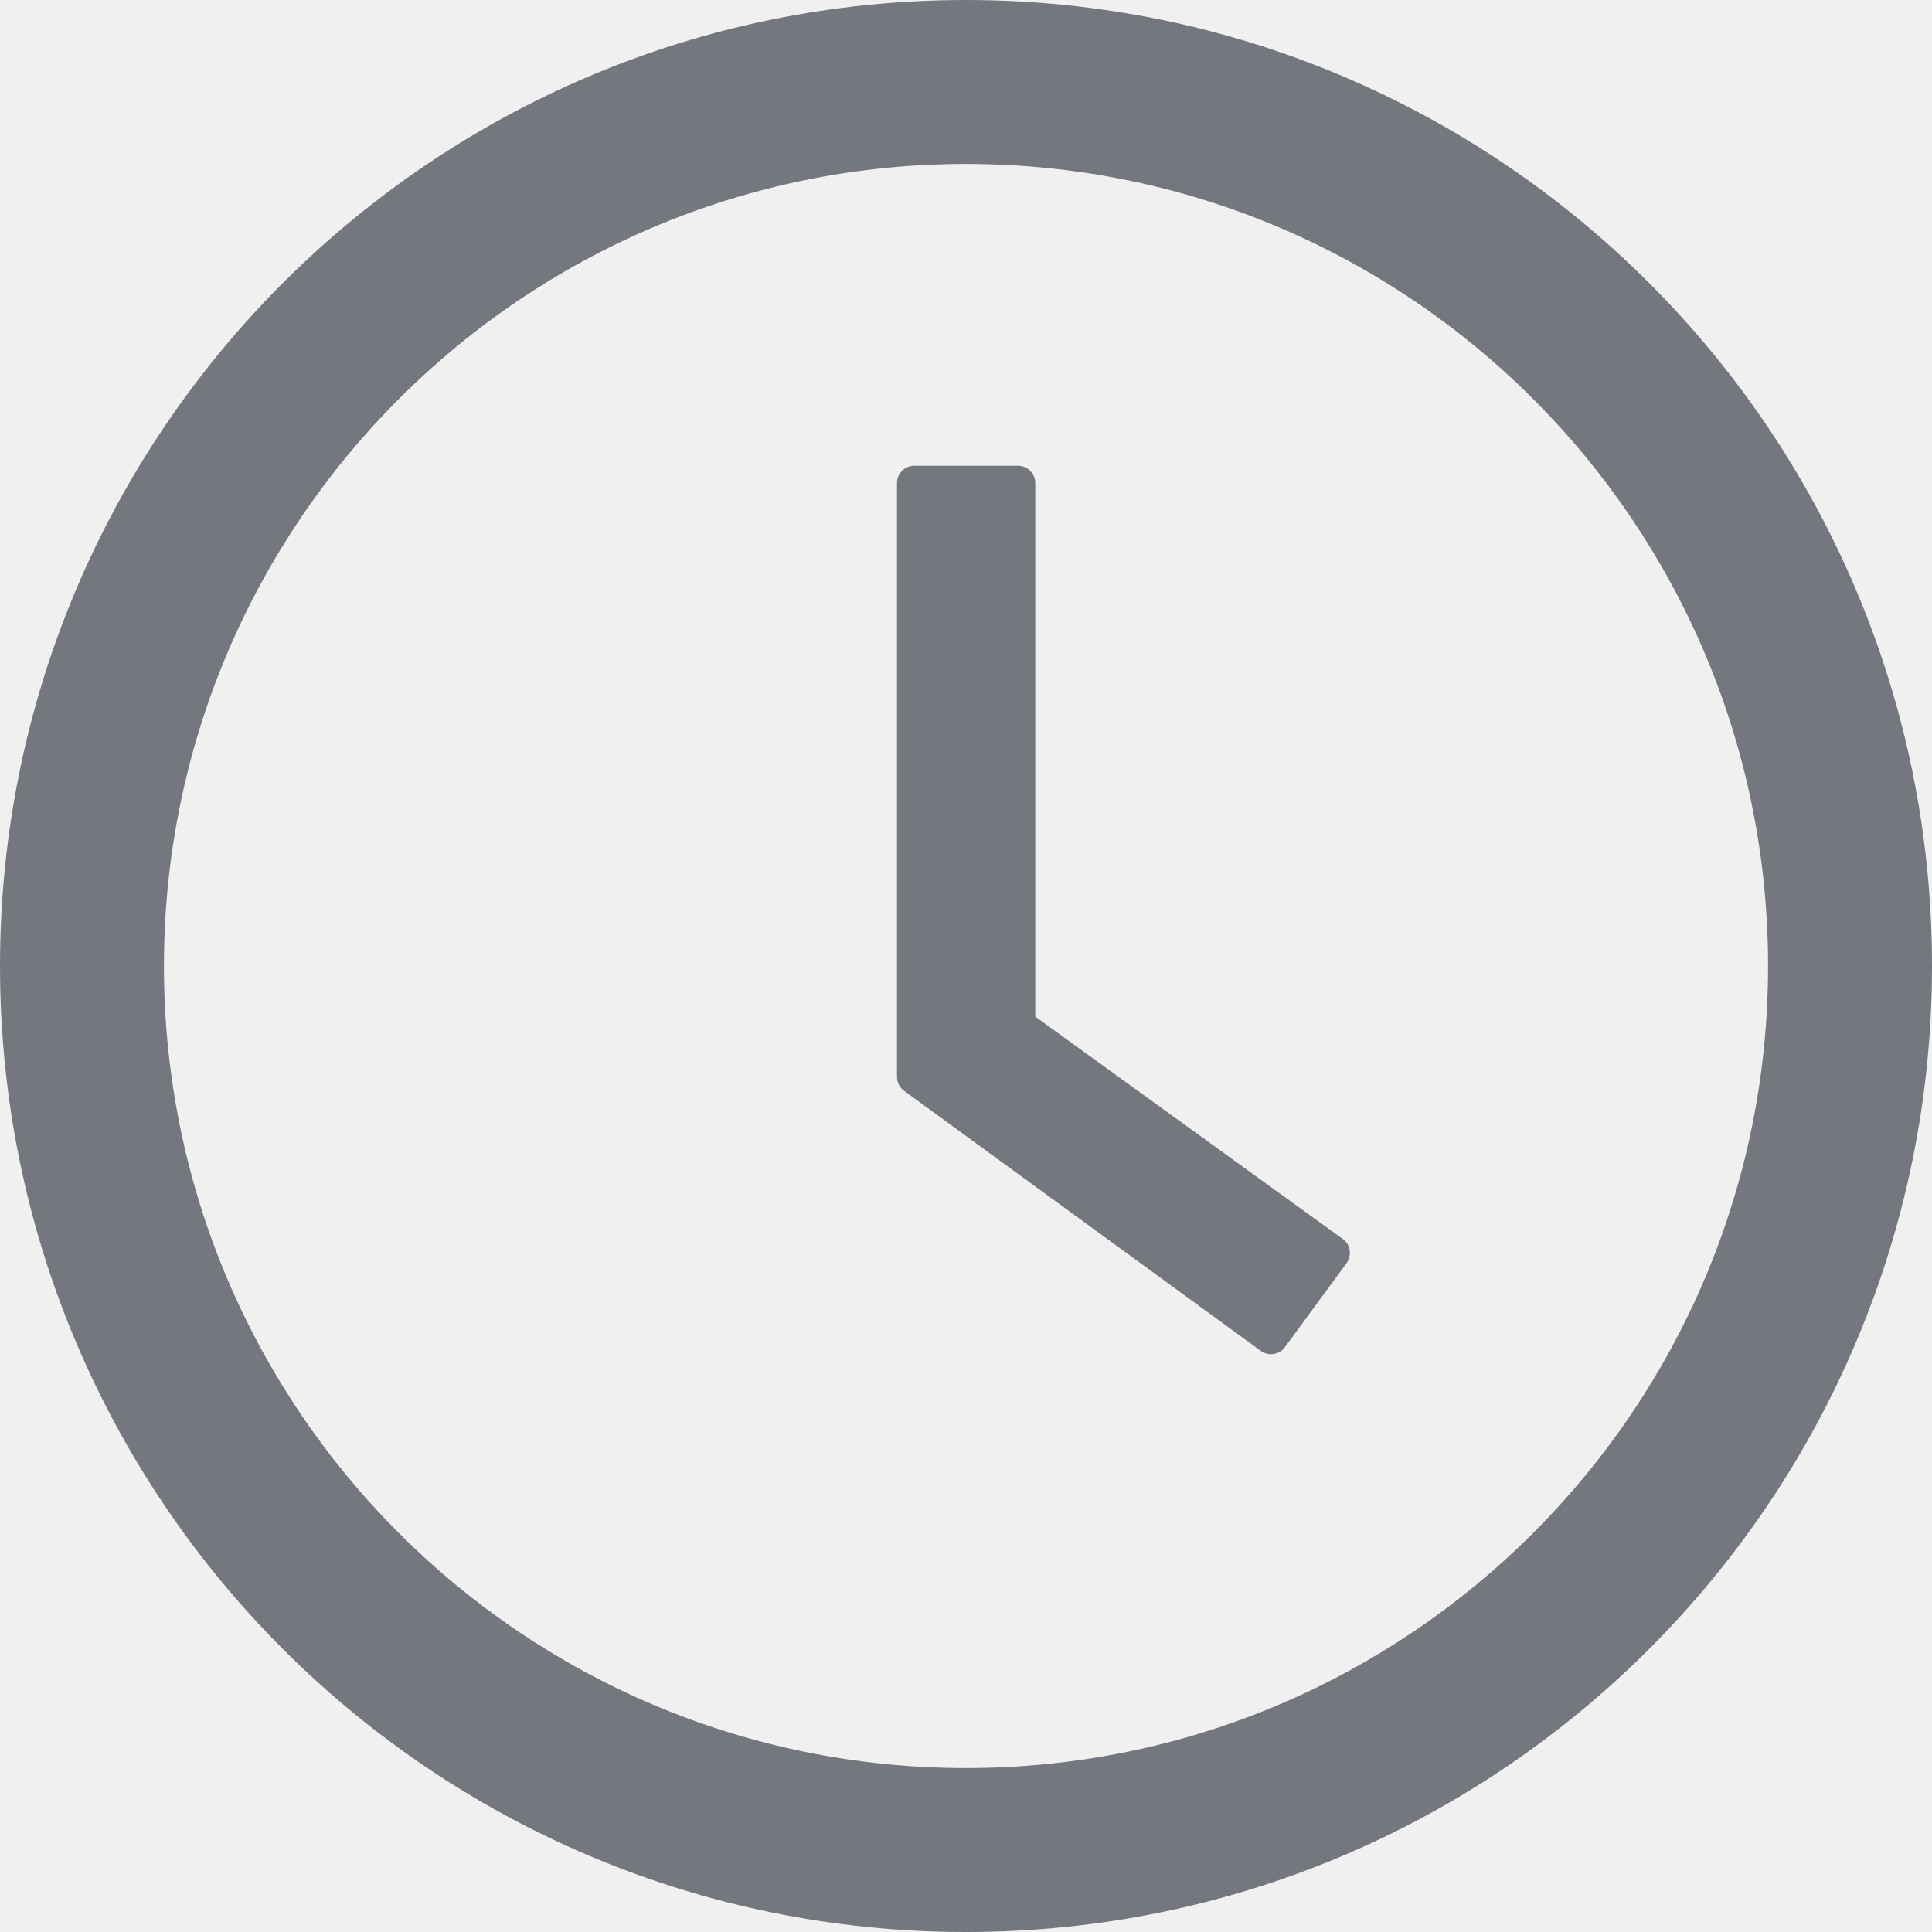
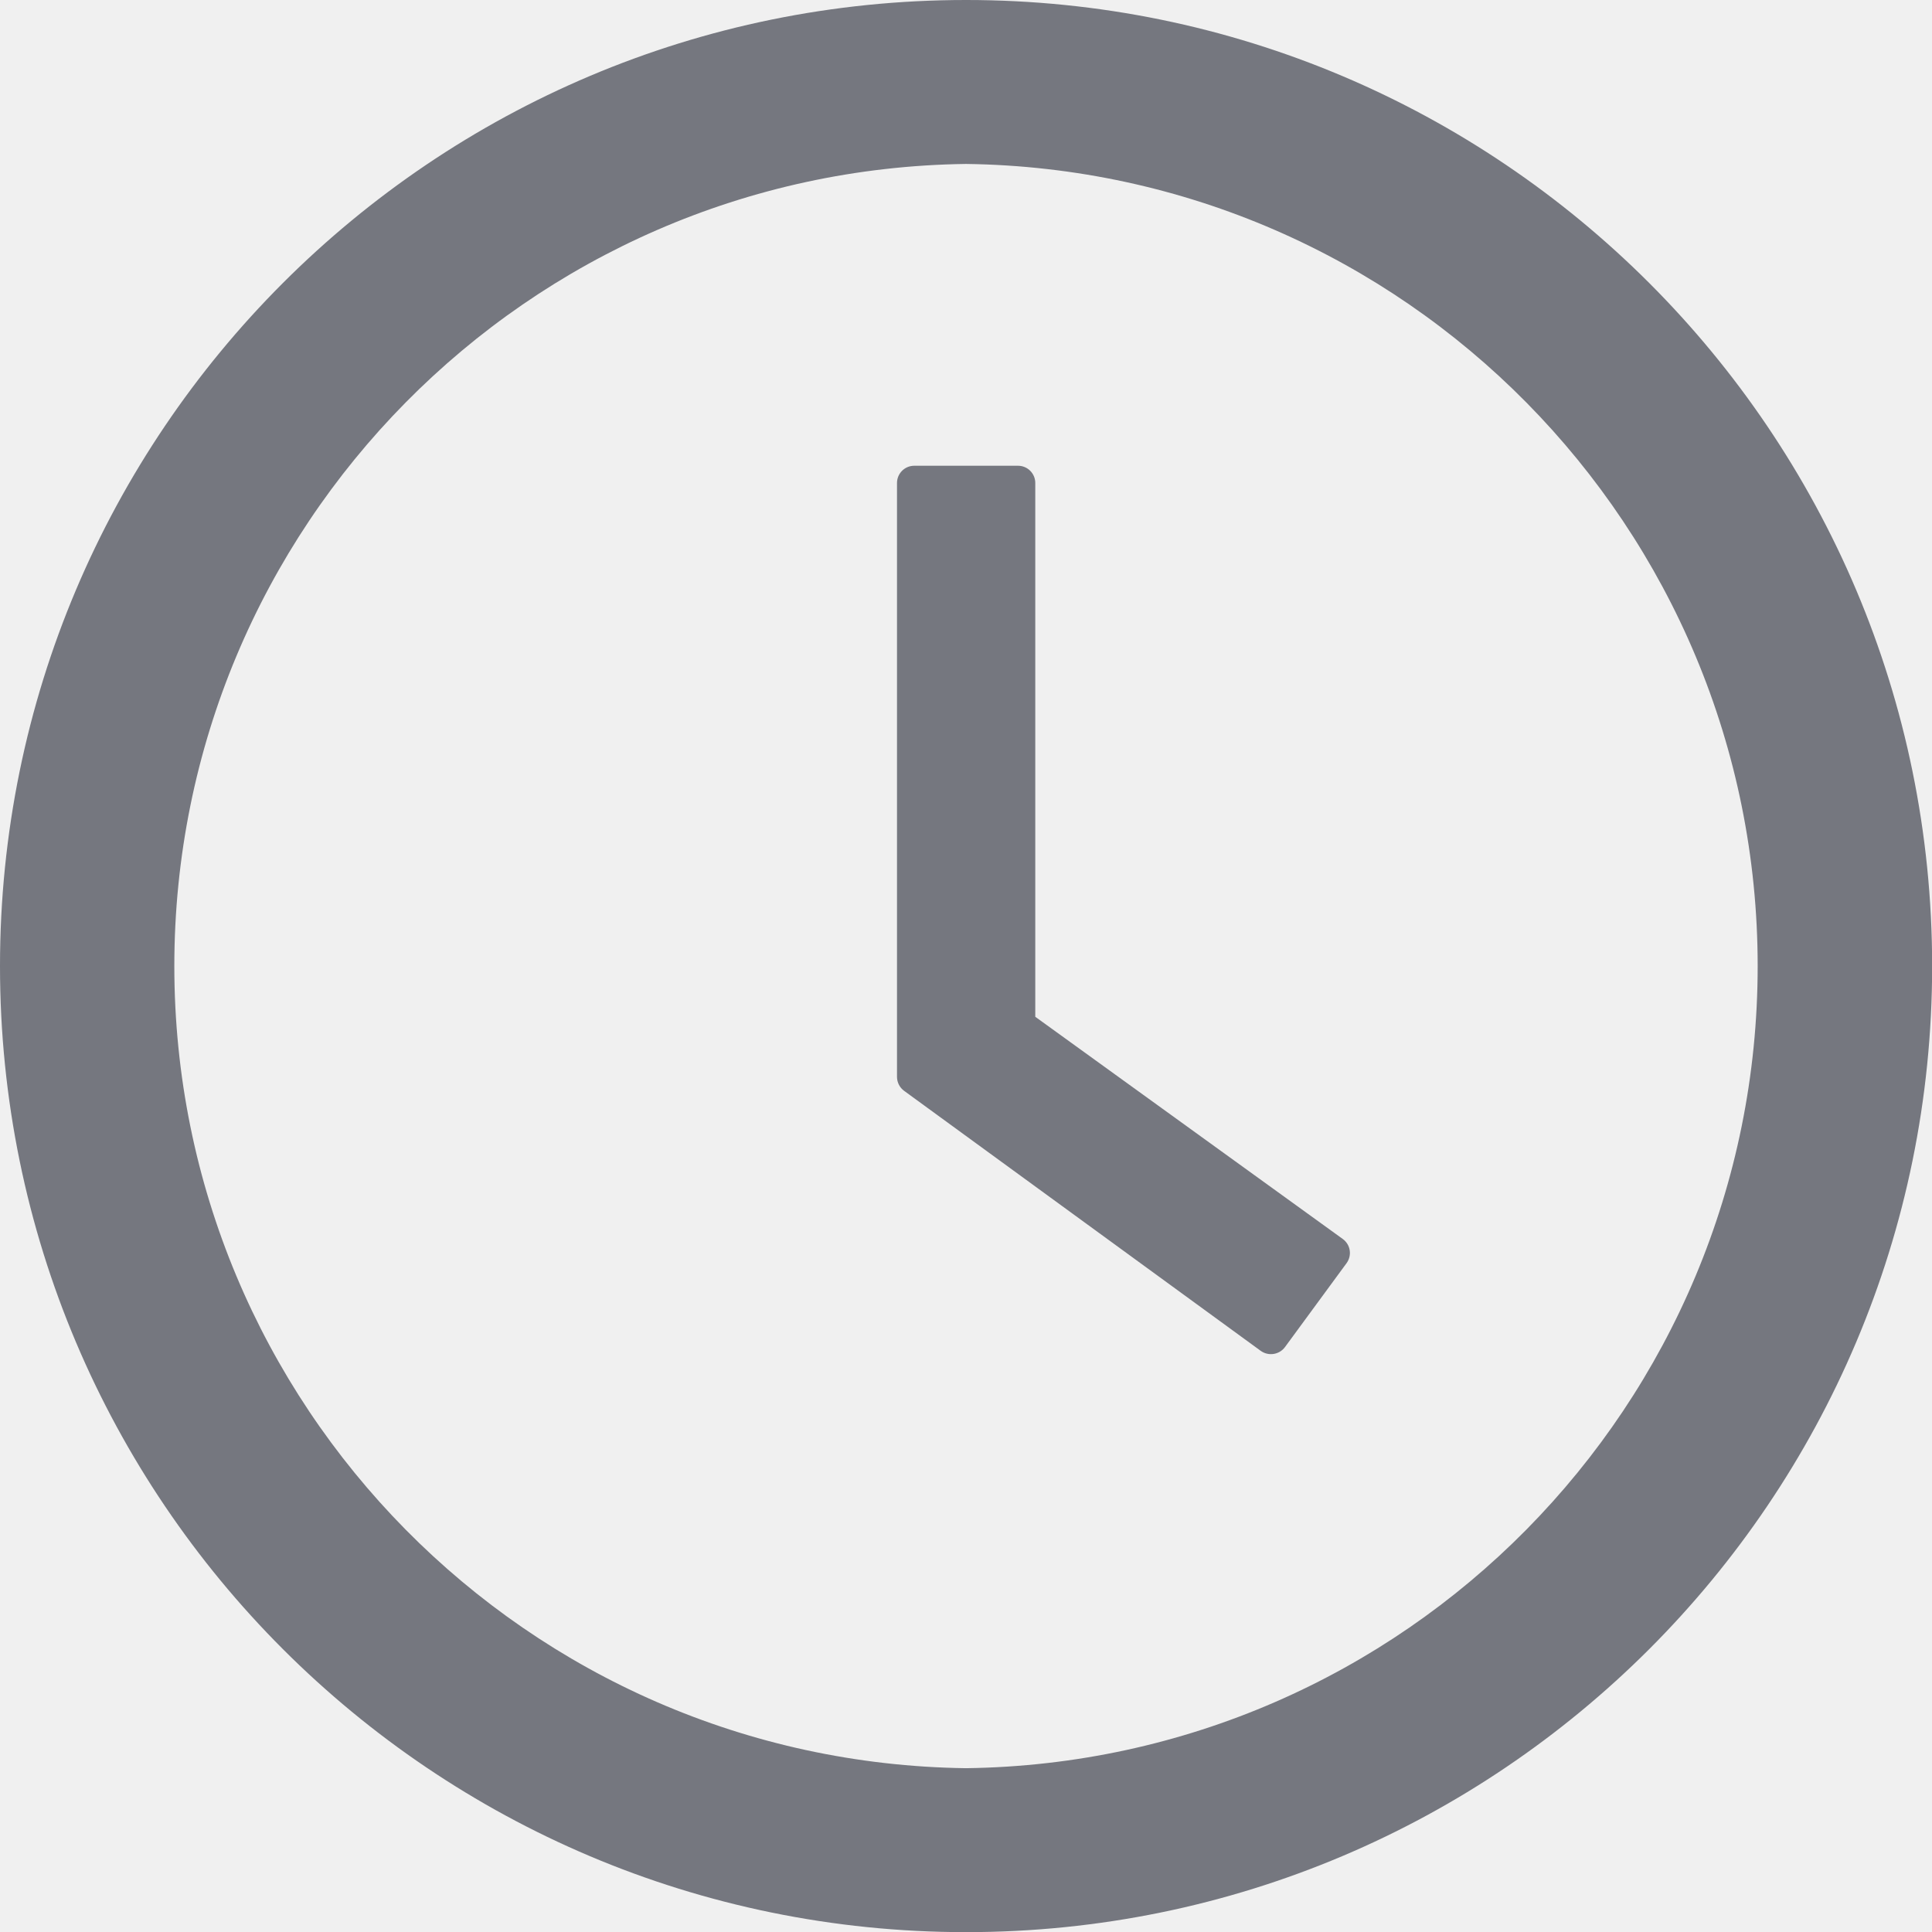
- <svg xmlns="http://www.w3.org/2000/svg" width="14" height="14" viewBox="0 0 14 14" fill="none">
-   <g id="ic_time_gray_14" clip-path="url(#clip0_5322_36212)">
-     <path id="Vector" d="M7 0C3.134 0 0 3.134 0 7C0 10.866 3.134 14 7 14C10.866 14 14 10.866 14 7C14 3.134 10.866 0 7 0ZM7 12.812C3.791 12.812 1.188 10.209 1.188 7C1.188 3.791 3.791 1.188 7 1.188C10.209 1.188 12.812 3.791 12.812 7C12.812 10.209 10.209 12.812 7 12.812Z" fill="#75777F" />
-     <path id="Vector_2" d="M9.73 8.978L7.502 7.367V3.5C7.502 3.431 7.445 3.375 7.377 3.375H6.625C6.556 3.375 6.5 3.431 6.5 3.5V7.803C6.5 7.844 6.519 7.881 6.552 7.905L9.136 9.789C9.192 9.83 9.27 9.817 9.311 9.762L9.758 9.153C9.798 9.095 9.786 9.017 9.73 8.978Z" fill="#75777F" />
+ <svg xmlns="http://www.w3.org/2000/svg" width="14" height="14" fill="none">
+   <g fill="#75777F" clip-path="url(#a)">
+     <path d="M7 0a7 7 0 1 0 .001 14.001A7 7 0 0 0 7 0m0 12.813A5.813 5.813 0 0 1 7 1.188a5.813 5.813 0 0 1 0 11.625" />
+     <path d="m9.73 8.978-2.228-1.61V3.5a.125.125 0 0 0-.125-.125h-.752A.125.125 0 0 0 6.5 3.5v4.303c0 .04.019.078.052.102l2.584 1.884c.056.04.134.028.175-.027l.447-.609a.125.125 0 0 0-.028-.175" />
  </g>
  <defs>
-     <clipPath id="clip0_5322_36212">
-       <rect width="14" height="14" fill="white" />
+     <clipPath id="a">
+       <path fill="#fff" d="M0 0h14v14H0z" />
    </clipPath>
  </defs>
</svg>
